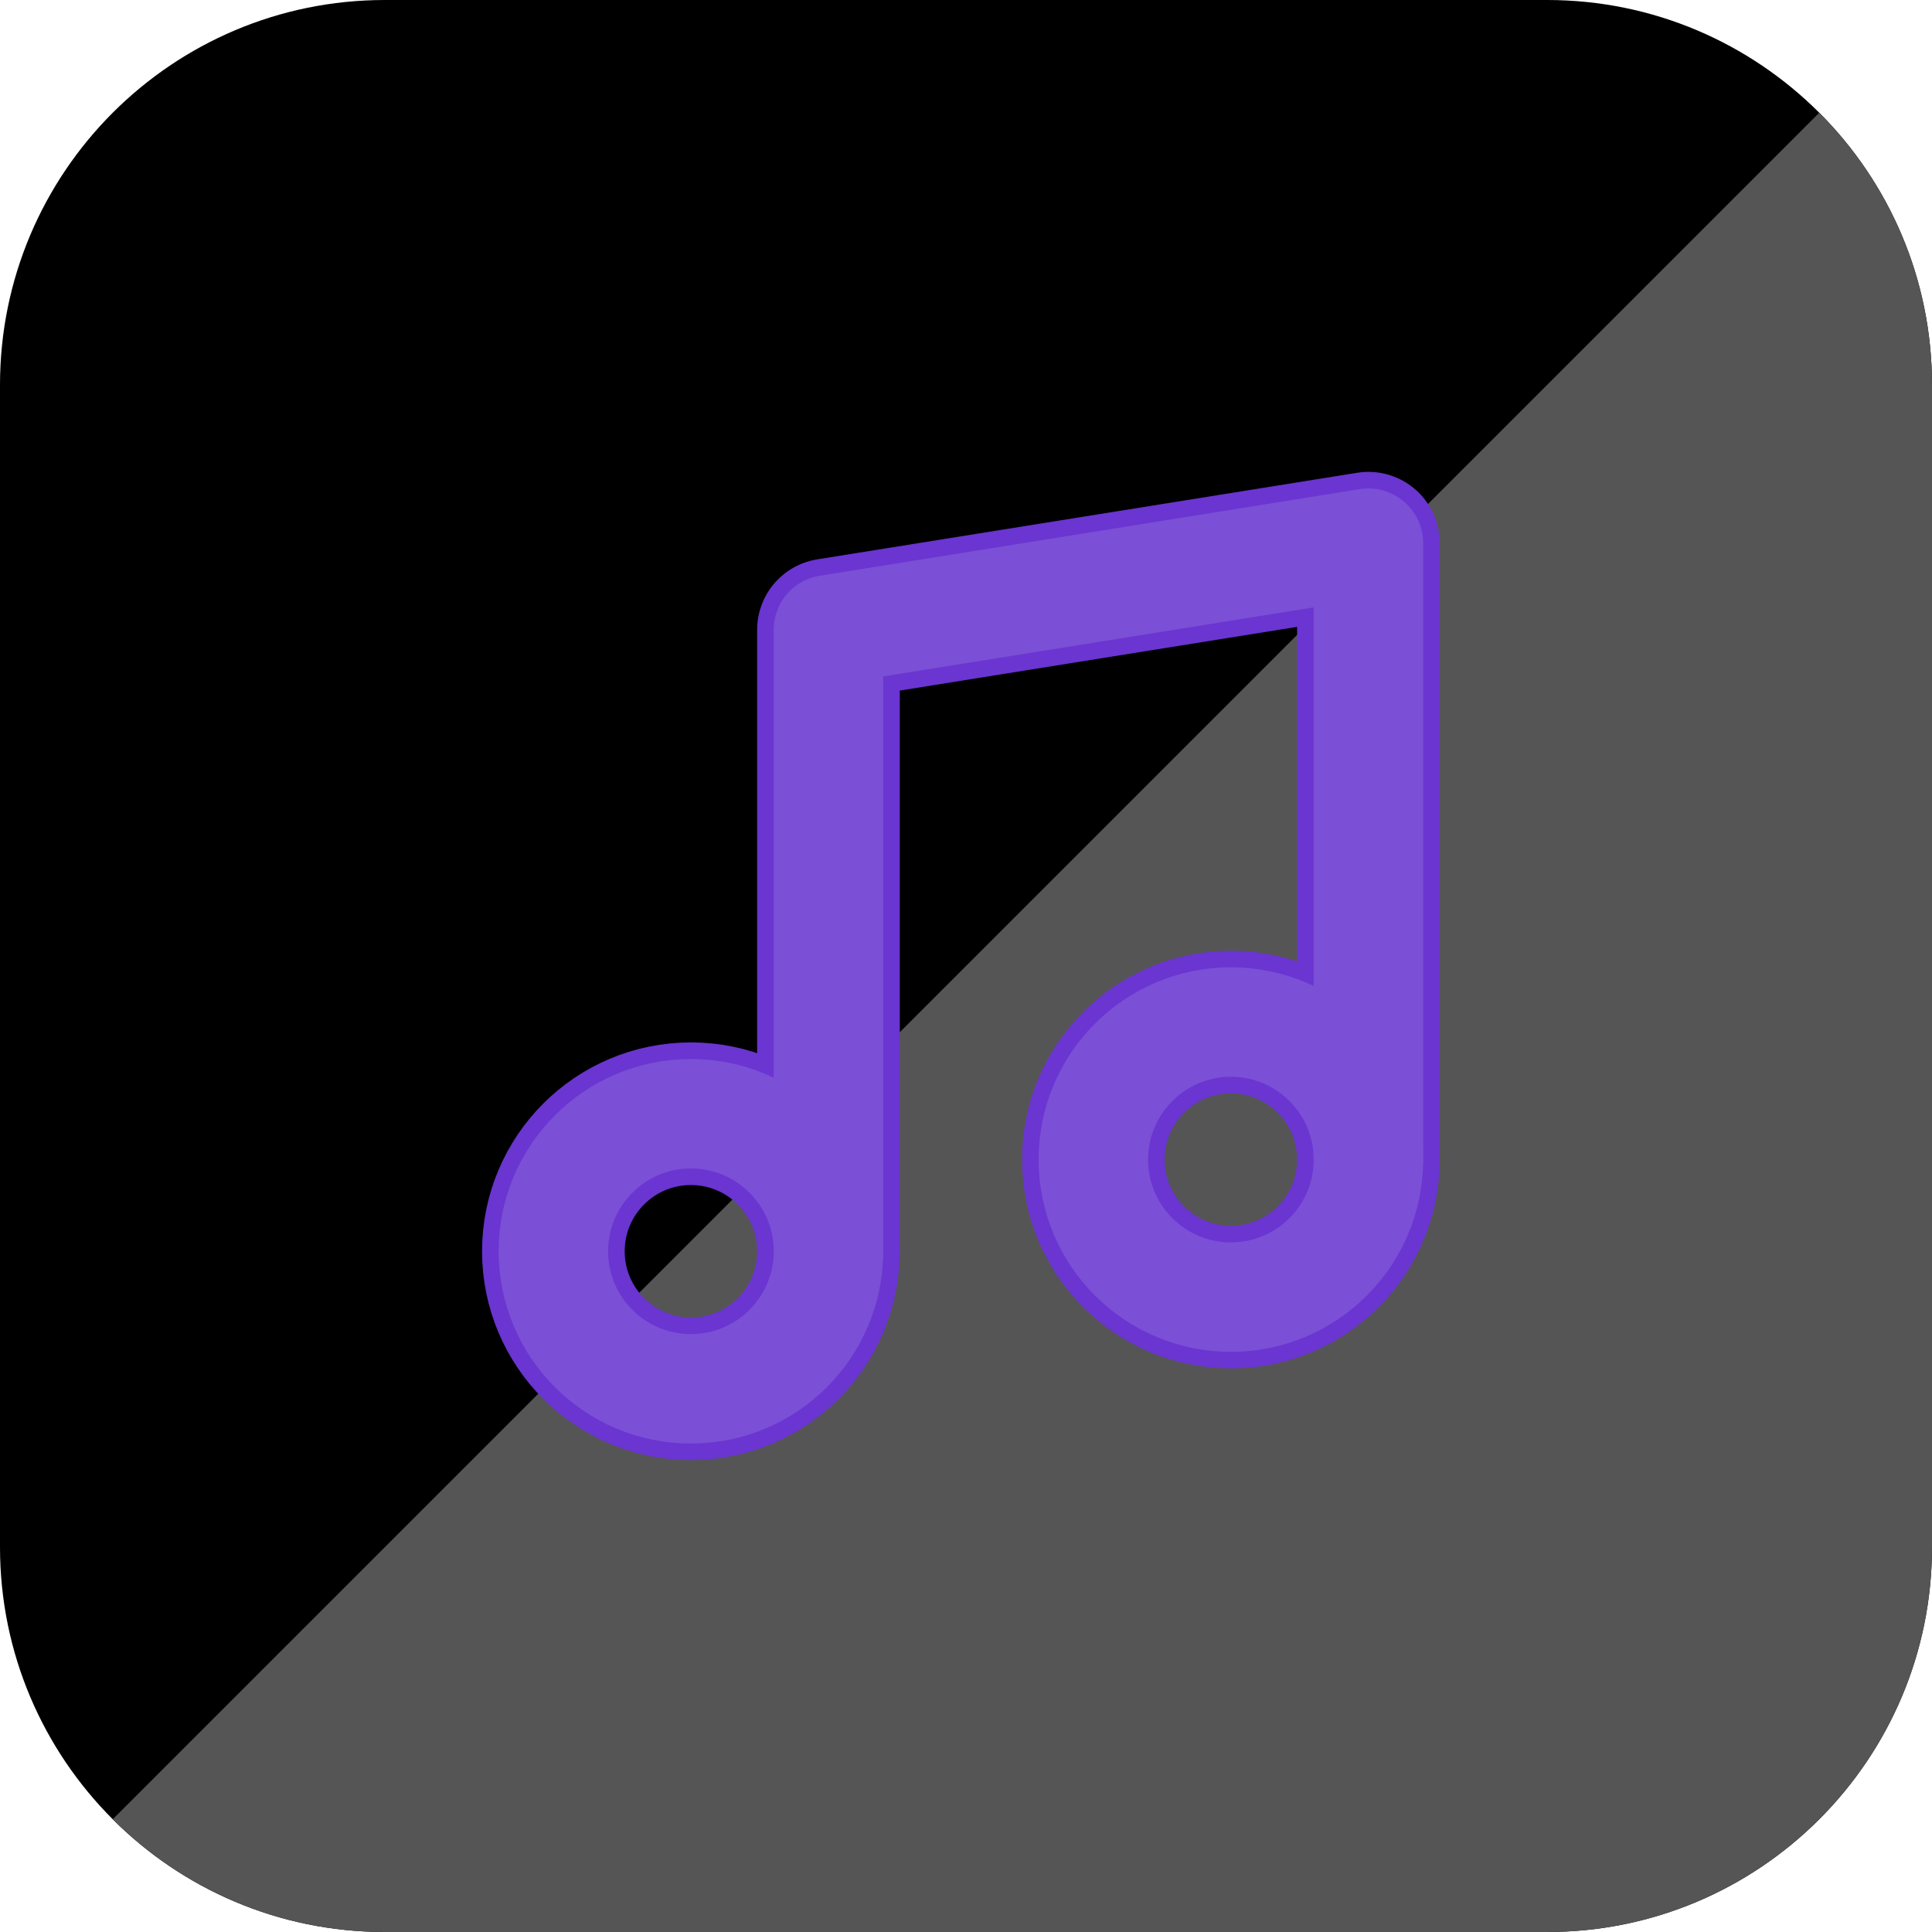
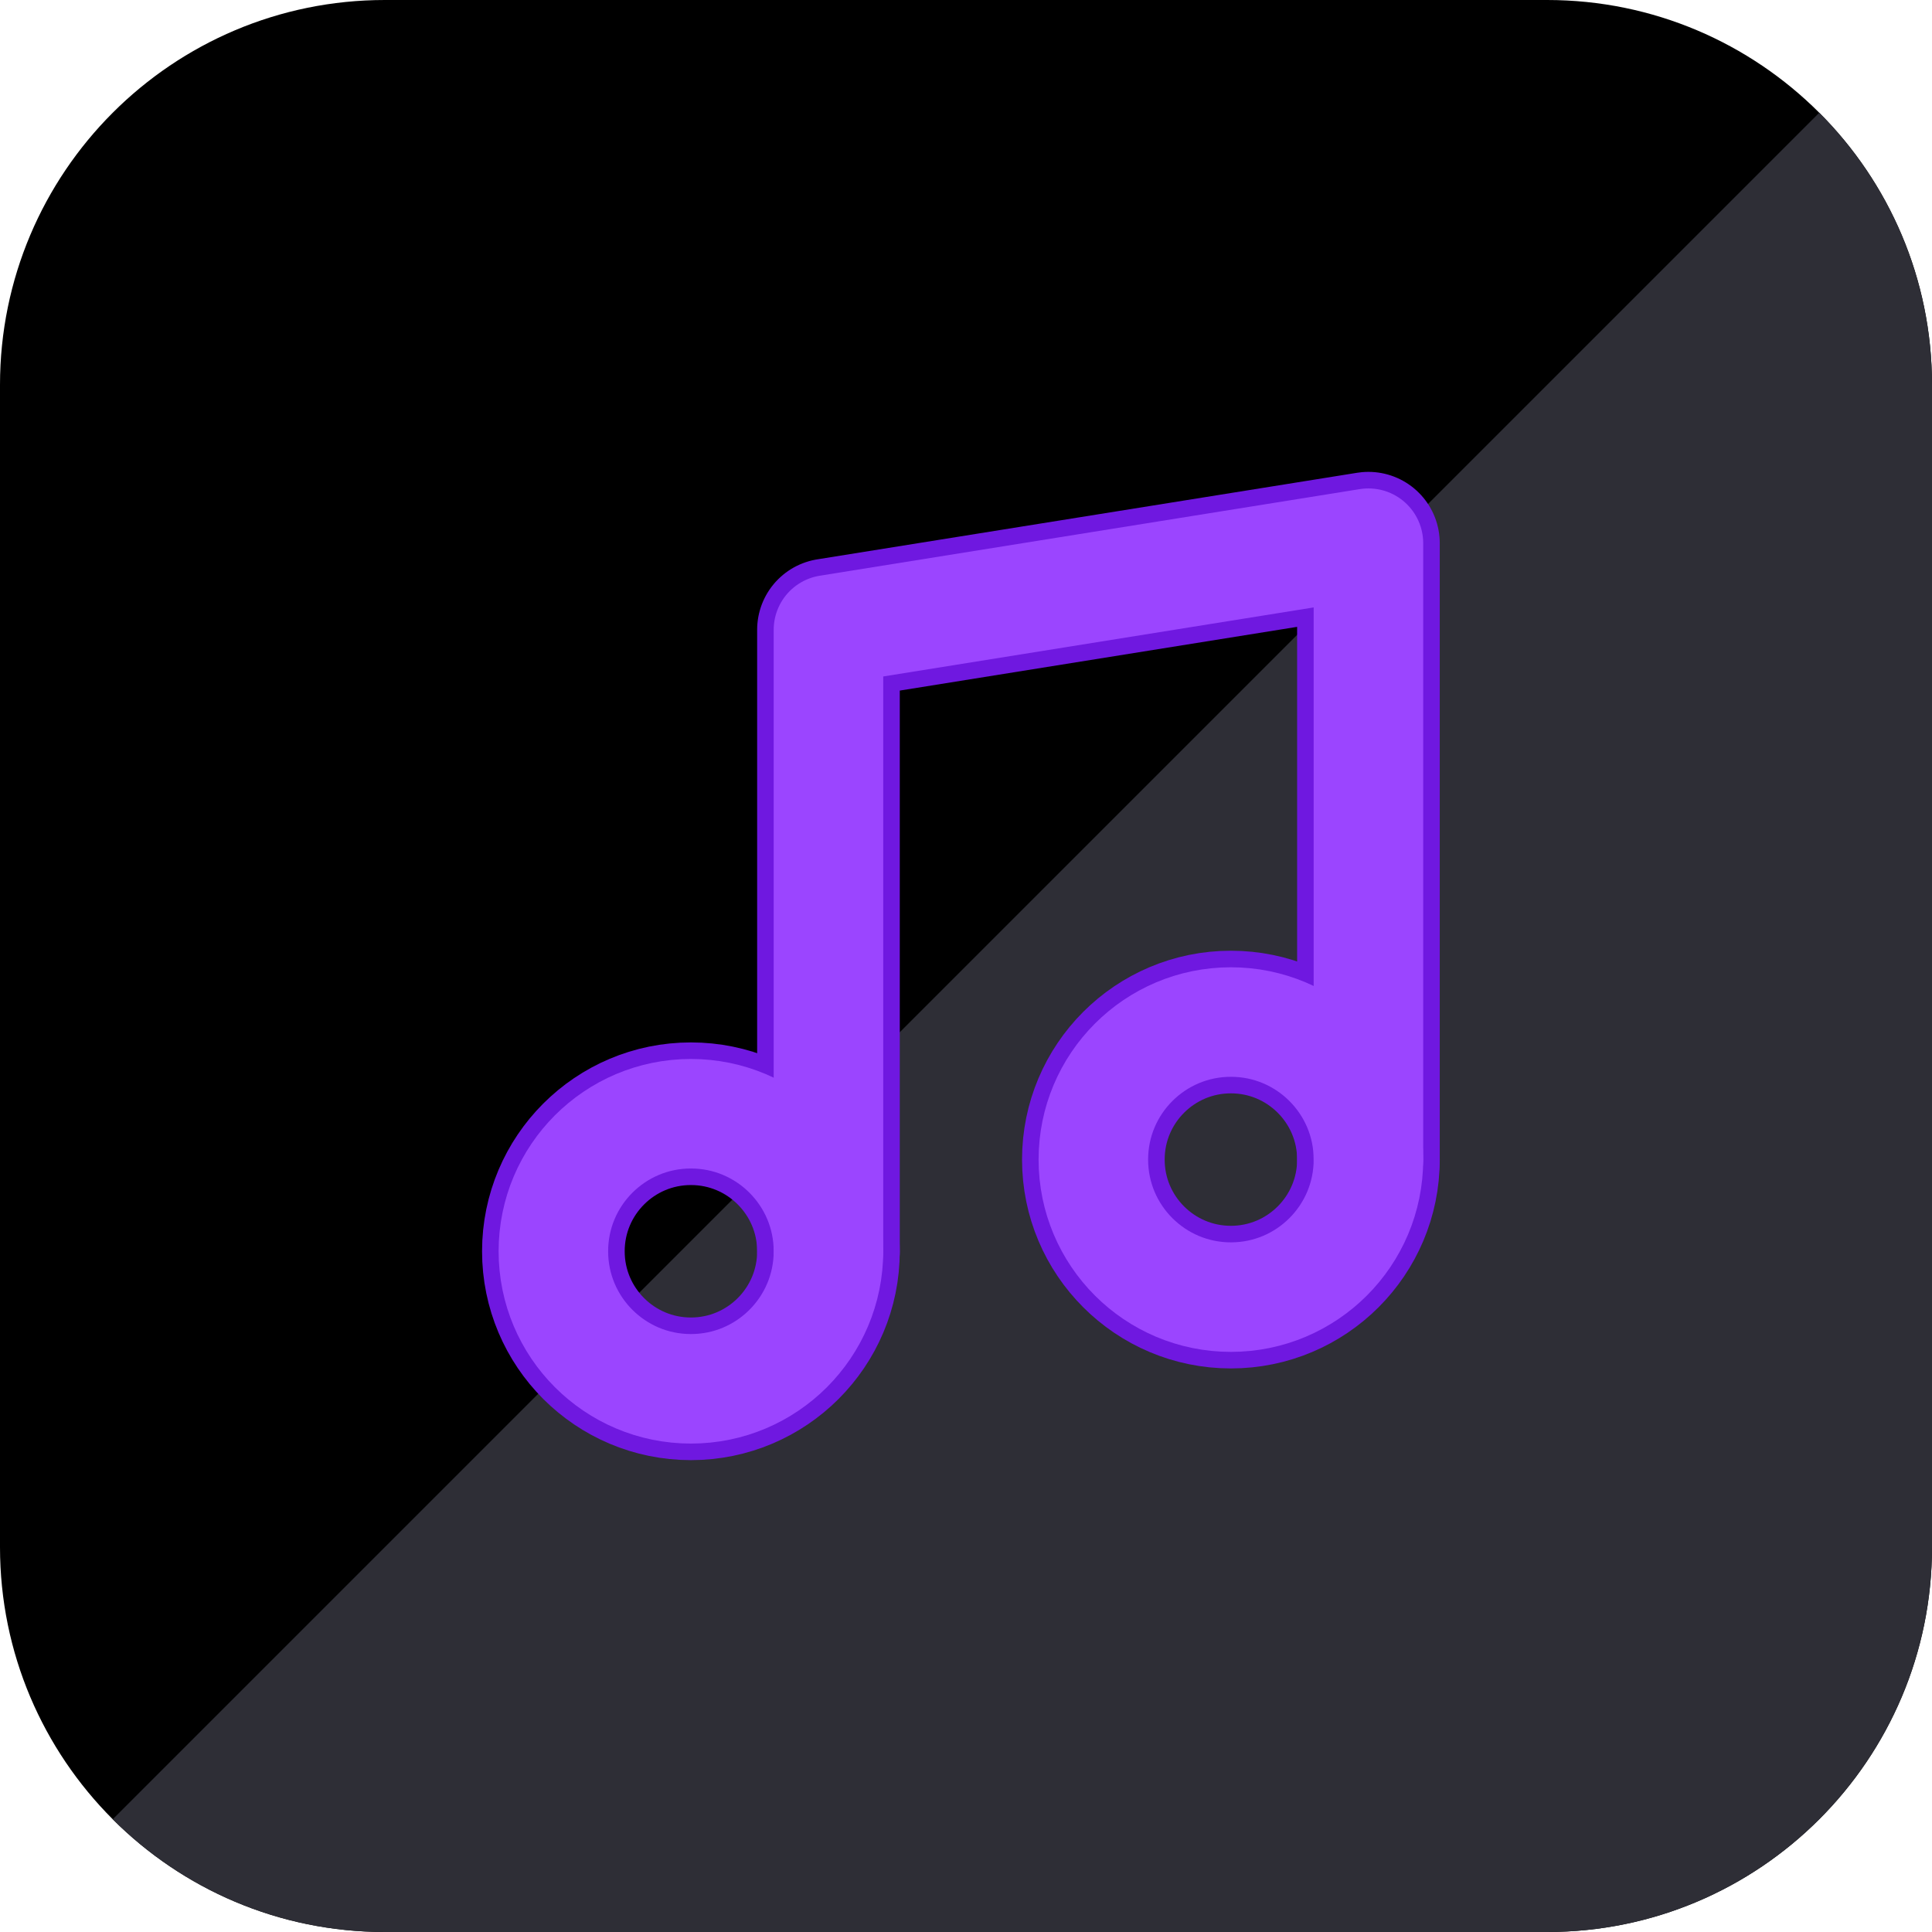
<svg xmlns="http://www.w3.org/2000/svg" viewBox="0 0 512 512" width="512" height="512">
  <defs>
    <clipPath id="tile">
      <rect x="0" y="0" width="512" height="512" rx="102" ry="102" />
    </clipPath>
  </defs>
  <g clip-path="url(#tile)">
    <rect width="512" height="512" fill="#000000" />
-     <polygon points="512,0 512,512 0,512" fill="#555555" />
+     <polygon points="512,0 512,512 0,512" fill="#2E2E36" />
  </g>
-   <g transform="translate(256.0,256.0) scale(13.5) translate(-12,-12)" fill="none" stroke="#6A35D0" stroke-width="2.8" stroke-linecap="round" stroke-linejoin="round">
+   <g transform="translate(256.0,256.0) scale(13.5) translate(-12,-12)" fill="none" stroke="#6F18E0" stroke-width="2.8" stroke-linecap="round" stroke-linejoin="round">
    <circle cx="6.6" cy="17.6" r="2.7" />
    <circle cx="17.2" cy="15.8" r="2.7" />
    <path d="M9.3 17.6V5.4l10.6-1.7v12.1" />
  </g>
-   <g transform="translate(256.0,256.0) scale(13.5) translate(-12,-12)" fill="none" stroke="#7B4FD6" stroke-width="2.15" stroke-linecap="round" stroke-linejoin="round">
+   <g transform="translate(256.0,256.0) scale(13.5) translate(-12,-12)" fill="none" stroke="#9B45FF" stroke-width="2.15" stroke-linecap="round" stroke-linejoin="round">
    <circle cx="6.6" cy="17.6" r="2.7" />
    <circle cx="17.2" cy="15.8" r="2.7" />
    <path d="M9.3 17.6V5.4l10.6-1.7v12.1" />
  </g>
</svg>
